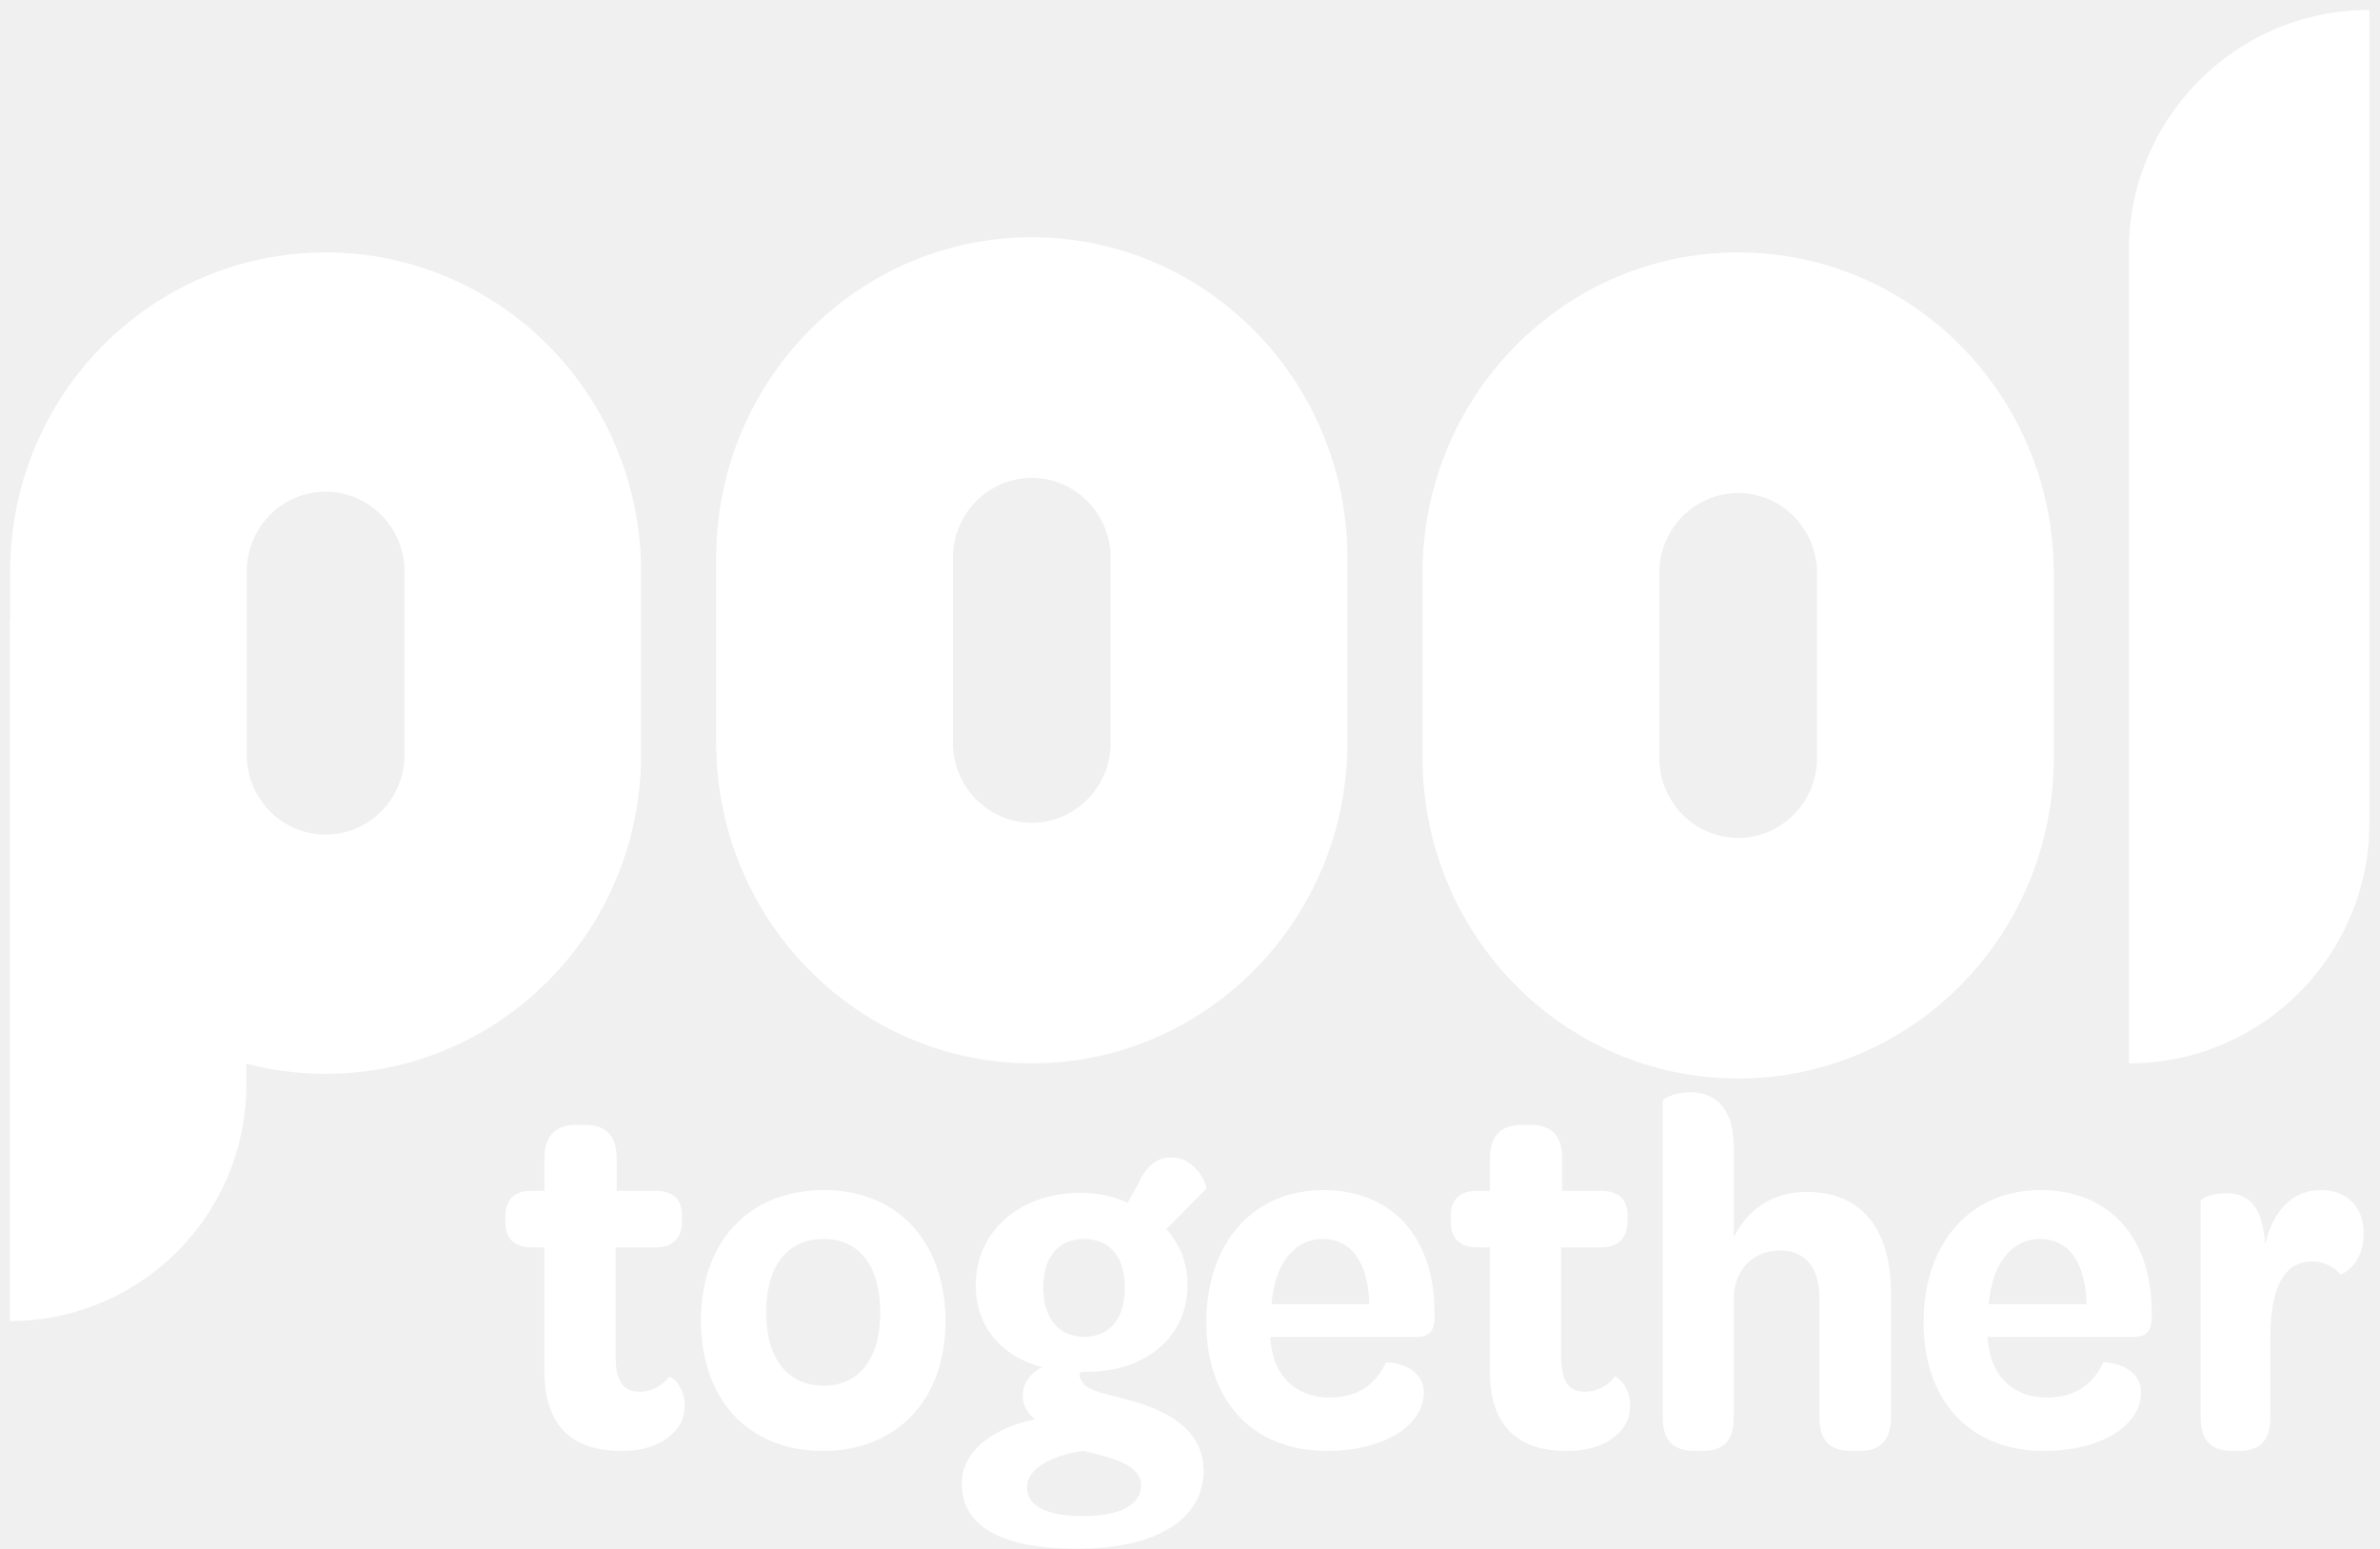
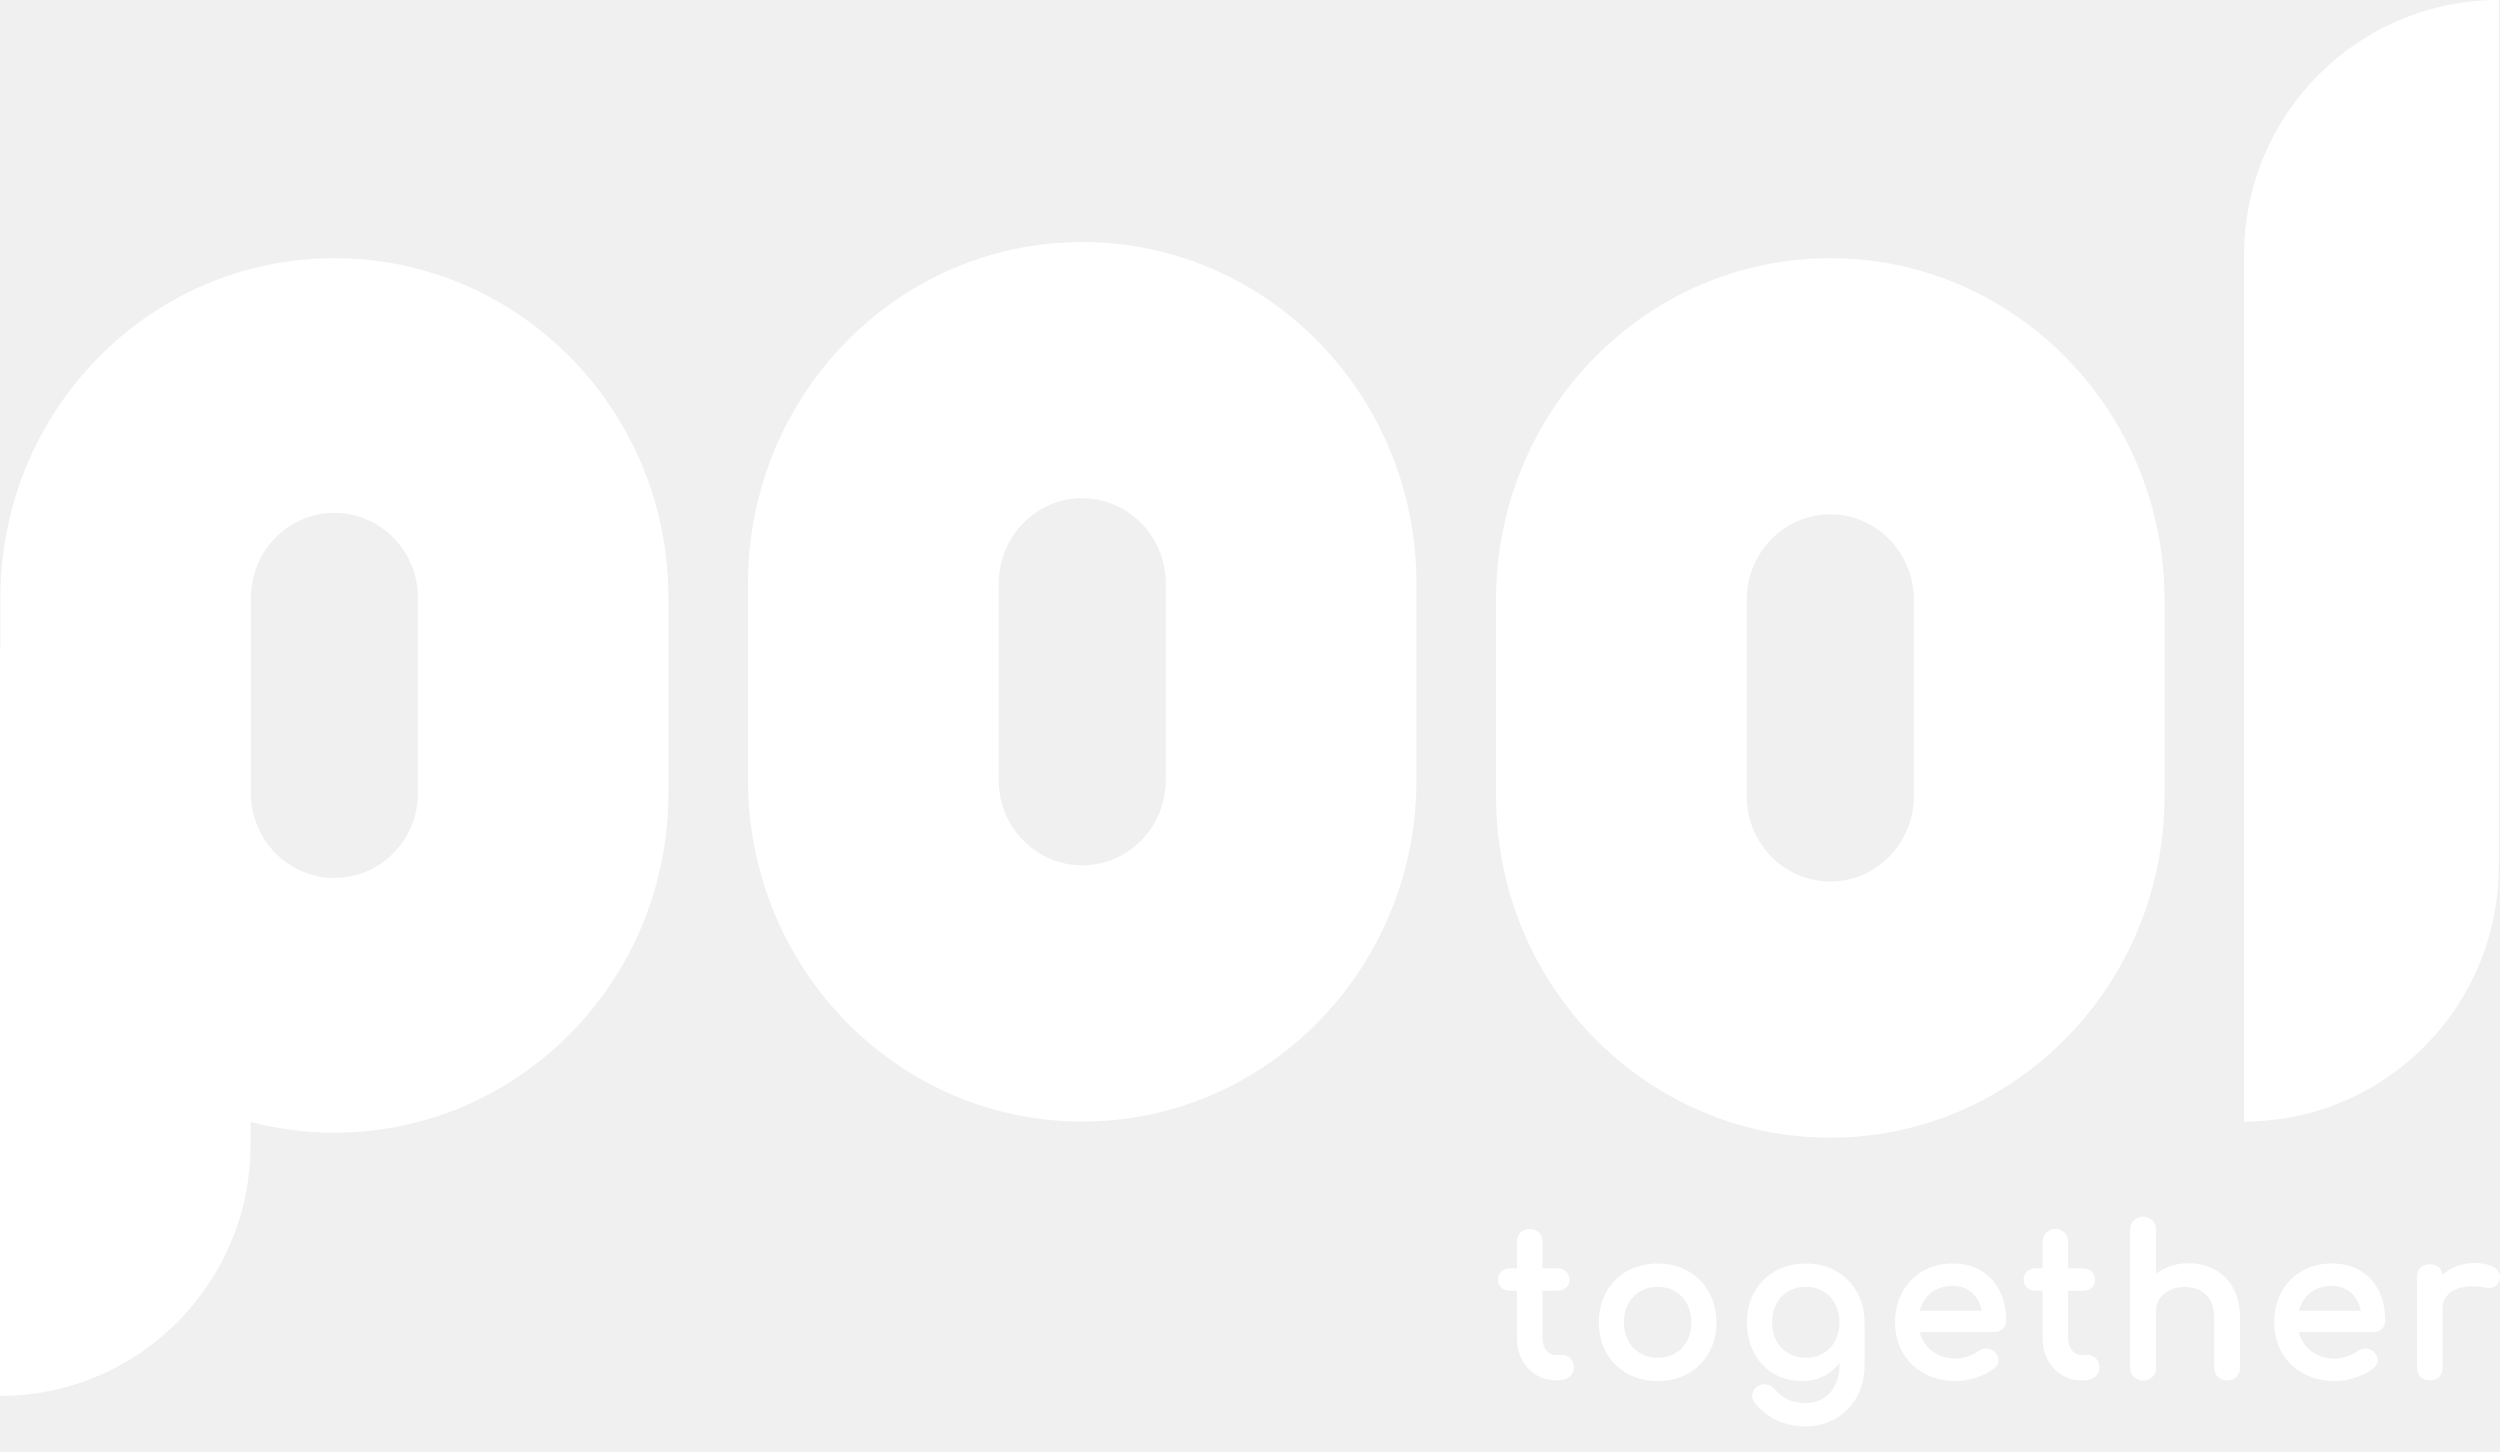
- <svg xmlns="http://www.w3.org/2000/svg" width="146" height="95" viewBox="0 0 146 95">
-   <g fill="#FFF" fill-rule="evenodd">
-     <path d="M19.474,15.484 C30.161,15.484 38.824,24.244 38.824,35.051 L38.824,46.302 C38.824,57.109 30.161,65.869 19.474,65.869 C17.796,65.869 16.167,65.653 14.614,65.247 L14.614,66.521 C14.614,74.431 8.287,80.862 0.418,81.03 L0.102,81.033 L0.102,37.986 L0.124,37.986 L0.125,35.051 C0.125,24.244 8.788,15.484 19.474,15.484 Z M106.127,15.484 C116.819,15.484 125.488,24.294 125.488,35.163 L125.488,46.478 C125.488,57.346 116.819,66.157 106.127,66.157 C95.434,66.157 86.766,57.346 86.766,46.478 L86.766,35.163 C86.766,24.294 95.434,15.484 106.127,15.484 Z M62.795,14.554 C73.488,14.554 82.156,23.365 82.156,34.233 L82.156,45.548 C82.156,56.417 73.488,65.227 62.795,65.227 C52.102,65.227 43.434,56.417 43.434,45.548 L43.434,34.233 C43.434,23.365 52.102,14.554 62.795,14.554 Z M144.849,0.607 L144.849,50.476 C144.849,58.517 138.415,65.055 130.414,65.224 L130.097,65.227 L130.097,15.359 C130.097,7.212 136.702,0.607 144.849,0.607 Z M106.127,30.243 C103.453,30.243 101.286,32.446 101.286,35.163 L101.286,46.478 C101.286,49.195 103.453,51.398 106.127,51.398 C108.8,51.398 110.967,49.195 110.967,46.478 L110.967,35.163 C110.967,32.446 108.8,30.243 106.127,30.243 Z M19.474,30.159 C16.803,30.159 14.637,32.349 14.637,35.051 L14.637,46.302 C14.637,49.004 16.803,51.194 19.474,51.194 C22.146,51.194 24.312,49.004 24.312,46.302 L24.312,35.051 C24.312,32.349 22.146,30.159 19.474,30.159 Z M62.795,29.313 C60.122,29.313 57.955,31.516 57.955,34.233 L57.955,45.548 C57.955,48.265 60.122,50.468 62.795,50.468 C65.468,50.468 67.635,48.265 67.635,45.548 L67.635,34.233 C67.635,31.516 65.468,29.313 62.795,29.313 Z" transform="translate(.5)" />
-     <path d="M38.093,89 C35.072,89 33.397,87.439 33.397,84.096 L33.397,76.516 L32.642,76.516 C31.525,76.516 31,75.943 31,74.955 L31,74.573 C31,73.65 31.493,73.045 32.609,73.045 L33.397,73.045 L33.397,71.07 C33.397,69.637 34.119,69 35.367,69 L35.827,69 C37.075,69 37.83,69.541 37.83,71.07 L37.83,73.045 L40.194,73.045 C41.278,73.045 41.836,73.554 41.836,74.541 L41.836,74.924 C41.836,75.975 41.245,76.516 40.194,76.516 L37.764,76.516 L37.764,83.172 C37.764,84.796 38.257,85.369 39.242,85.369 C39.997,85.369 40.654,84.987 41.048,84.446 C41.212,84.446 42,85.019 42,86.229 C42,86.898 41.77,87.503 41.179,88.013 C40.522,88.618 39.504,89 38.093,89 Z M43,80.984 C43,76.131 45.981,73 50.548,73 C55.019,73 58,76.131 58,81.047 C58,85.869 55.019,89 50.484,89 C45.918,89 43,85.869 43,80.984 Z M54,80.531 C54,77.561 52.639,76 50.532,76 C48.394,76 47,77.531 47,80.5 C47,83.439 48.394,85 50.532,85 C52.606,85 54,83.439 54,80.531 Z M66.099,95 C61.282,95 59,93.546 59,91.011 C59,89.062 60.775,87.64 63.501,87.052 C63.057,86.743 62.74,86.248 62.74,85.599 C62.74,84.856 63.247,84.176 63.944,83.867 C61.345,83.186 59.856,81.3 59.856,78.826 C59.856,75.517 62.581,73.166 66.29,73.166 C67.335,73.166 68.318,73.383 69.174,73.785 L69.839,72.579 C70.378,71.404 71.075,70.971 71.899,71.002 C73.421,71.032 74.086,72.764 73.991,72.919 L71.551,75.393 C72.375,76.321 72.85,77.465 72.85,78.795 C72.85,81.887 70.473,84.052 66.892,84.145 L66.321,84.145 C66.194,84.3 66.194,84.547 66.385,84.733 C66.606,85.351 67.938,85.475 69.871,86.062 C71.804,86.681 73.833,87.794 73.833,90.237 C73.833,93.052 71.139,95 66.099,95 Z M66.516,82 C68.025,82 69,80.947 69,78.968 C69,77.021 68.025,76 66.484,76 C65.006,76 64,77.021 64,78.968 C64,80.947 65.006,82 66.516,82 Z M66.418,93 C68.685,93 70,92.323 70,91.092 C70,90.2 69.08,89.708 67.798,89.338 C67.371,89.215 66.911,89.092 66.451,89 C64.479,89.277 63,90.077 63,91.246 C63,92.354 64.183,93 66.418,93 Z M74,81.109 C74,76.244 76.881,73 81.172,73 C85.432,73 88,75.932 88,80.517 L88,80.797 C88,81.577 87.718,82.014 86.872,82.014 L77.915,82.014 C77.946,82.17 77.946,82.388 77.978,82.544 C78.26,84.602 79.669,85.725 81.548,85.725 C83.365,85.725 84.43,84.852 85.025,83.573 C85.369,83.542 87.342,83.76 87.342,85.444 C87.342,86.255 86.904,87.097 85.964,87.784 C84.993,88.47 83.459,89 81.391,89 C76.944,89 74,86.037 74,81.109 Z M84,80 C83.938,77.538 82.974,76 81.14,76 C79.368,76 78.187,77.573 78,80 L84,80 Z M96.093,89 C93.072,89 91.397,87.439 91.397,84.096 L91.397,76.516 L90.642,76.516 C89.525,76.516 89,75.943 89,74.955 L89,74.573 C89,73.65 89.493,73.045 90.609,73.045 L91.397,73.045 L91.397,71.07 C91.397,69.637 92.119,69 93.367,69 L93.827,69 C95.075,69 95.83,69.541 95.83,71.07 L95.83,73.045 L98.194,73.045 C99.278,73.045 99.836,73.554 99.836,74.541 L99.836,74.924 C99.836,75.975 99.245,76.516 98.194,76.516 L95.764,76.516 L95.764,83.172 C95.764,84.796 96.257,85.369 97.242,85.369 C97.997,85.369 98.654,84.987 99.048,84.446 C99.212,84.446 100,85.019 100,86.229 C100,86.898 99.77,87.503 99.179,88.013 C98.522,88.618 97.504,89 96.093,89 Z M110.839,73.115 C114.548,73.115 116,75.857 116,79.261 L116,86.951 C116,88.433 115.258,89 114.097,89 L113.581,89 C112.355,89 111.613,88.464 111.613,86.951 L111.613,79.607 C111.613,77.842 110.806,76.708 109.226,76.708 C107.645,76.708 106.516,77.716 106.355,79.418 L106.355,86.951 C106.355,88.433 105.645,89 104.452,89 L103.968,89 C102.742,89 102,88.464 102,86.951 L102,67.536 C102,67.378 102.774,67 103.677,67 C105,67 106.355,67.725 106.355,70.372 L106.355,75.888 C107.194,74.249 108.645,73.115 110.839,73.115 Z M118,81.109 C118,76.244 120.881,73 125.172,73 C129.432,73 132,75.932 132,80.517 L132,80.797 C132,81.577 131.718,82.014 130.872,82.014 L121.915,82.014 C121.946,82.17 121.946,82.388 121.978,82.544 C122.26,84.602 123.669,85.725 125.548,85.725 C127.365,85.725 128.43,84.852 129.025,83.573 C129.369,83.542 131.342,83.76 131.342,85.444 C131.342,86.255 130.904,87.097 129.964,87.784 C128.993,88.47 127.459,89 125.391,89 C120.944,89 118,86.037 118,81.109 Z M128,80 C127.938,77.538 126.974,76 125.14,76 C123.368,76 122.187,77.573 122,80 L128,80 Z M142.373,73 C144.019,73 145,74.079 145,75.667 C145,77.603 143.639,78.206 143.576,78.175 C143.196,77.73 142.627,77.381 141.835,77.381 C140.063,77.381 139.272,79.032 139.272,82.175 L139.272,86.937 C139.272,88.429 138.576,89 137.373,89 L136.93,89 C135.728,89 135,88.46 135,86.937 L135,73.667 C135,73.508 135.696,73.19 136.551,73.19 C137.563,73.19 138.354,73.635 138.703,74.841 C138.829,75.286 138.924,75.794 138.956,76.333 C139.43,74.27 140.633,73 142.373,73 Z" />
+ <svg xmlns="http://www.w3.org/2000/svg" width="489" height="284" viewBox="0 0 489 284" fill="none">
+   <g clip-path="url(#clip0)">
+     <path d="M65.413 50.503C101.497 50.503 130.749 80.244 130.749 116.93V155.126C130.749 191.812 101.497 221.552 65.413 221.552C59.745 221.552 54.245 220.819 49.001 219.439L49.002 223.948C49.002 250.786 27.5 272.593 0.81 273.027L0 273.033V126.894L0.075 126.892L0.077 116.93C0.077 80.244 29.329 50.503 65.413 50.503ZM358.002 50.503C394.108 50.503 423.377 80.414 423.377 117.31V155.724C423.377 192.62 394.108 222.53 358.002 222.53C321.897 222.53 292.628 192.62 292.628 155.724V117.31C292.628 80.414 321.897 50.503 358.002 50.503ZM211.688 47.347C247.794 47.347 277.063 77.257 277.063 114.153V152.567C277.063 189.463 247.794 219.374 211.688 219.374C175.583 219.374 146.314 189.463 146.314 152.567V114.153C146.314 77.257 175.583 47.347 211.688 47.347ZM488.751 0V169.48C488.751 196.76 466.895 218.926 439.766 219.367L438.942 219.374V49.893C438.942 22.338 461.242 0 488.751 0ZM358.002 100.608C348.976 100.608 341.659 108.086 341.659 117.31V155.724C341.659 164.948 348.976 172.425 358.002 172.425C367.029 172.425 374.346 164.948 374.346 155.724V117.31C374.346 108.086 367.029 100.608 358.002 100.608ZM65.413 100.323C56.392 100.323 49.079 107.758 49.079 116.93V155.126C49.079 164.297 56.392 171.732 65.413 171.732C74.434 171.732 81.747 164.297 81.747 155.126V116.93C81.747 107.758 74.434 100.323 65.413 100.323ZM211.688 97.452C202.662 97.452 195.345 104.929 195.345 114.153V152.567C195.345 161.791 202.662 169.269 211.688 169.269C220.715 169.269 228.032 161.791 228.032 152.567V114.153C228.032 104.929 220.715 97.452 211.688 97.452Z" fill="white" />
+     <path d="M305.611 265.029H304.252C302.901 265.029 301.714 263.764 301.714 261.794V252.487H304.612C305.961 252.487 306.99 251.594 306.99 250.324C306.99 249.682 306.751 249.111 306.313 248.702C305.878 248.296 305.279 248.081 304.612 248.081H301.714V242.862C301.714 241.437 300.651 240.381 299.216 240.381C297.781 240.381 296.717 241.437 296.717 242.862V248.081H295.378C294.711 248.081 294.113 248.296 293.677 248.702C293.239 249.111 293 249.682 293 250.324C293 251.594 294.029 252.487 295.378 252.487H296.717V261.794C296.717 266.429 299.936 269.99 304.252 269.99H304.972C306.525 269.99 307.83 269.01 307.83 267.51C307.83 266.15 306.908 265.029 305.611 265.029Z" fill="white" />
+     <path fill-rule="evenodd" clip-rule="evenodd" d="M335.745 258.659L335.745 258.656C335.704 251.921 330.931 247.129 324.253 247.129C320.894 247.129 318.004 248.315 315.954 250.366C313.904 252.417 312.721 255.306 312.721 258.659C312.721 261.993 313.905 264.871 315.954 266.917C318.005 268.963 320.894 270.149 324.253 270.149C327.593 270.149 330.473 268.962 332.517 266.917C334.562 264.871 335.745 261.993 335.745 258.659ZM324.253 251.693C326.201 251.693 327.836 252.416 328.986 253.63C330.137 254.847 330.829 256.587 330.829 258.659C330.829 260.731 330.138 262.459 328.987 263.666C327.838 264.871 326.203 265.585 324.253 265.585C322.303 265.585 320.657 264.87 319.498 263.664C318.337 262.457 317.638 260.729 317.638 258.659C317.638 254.541 320.397 251.693 324.253 251.693Z" fill="white" />
+     <path fill-rule="evenodd" clip-rule="evenodd" d="M353.146 279C349.213 279 345.626 277.436 343.243 274.449C342.8 273.91 342.633 273.281 342.74 272.678C342.846 272.079 343.213 271.552 343.75 271.188L343.755 271.185C344.952 270.393 346.4 270.75 347.185 271.771C348.517 273.459 350.561 274.436 353.225 274.436C355.018 274.436 356.652 273.779 357.84 272.536C359.026 271.294 359.801 269.429 359.801 266.954V266.639C358.034 268.85 355.465 270.149 352.426 270.149C349.294 270.149 346.601 268.954 344.694 266.904C342.79 264.856 341.693 261.982 341.693 258.659C341.693 255.306 342.876 252.417 344.926 250.366C346.977 248.315 349.866 247.129 353.225 247.129C359.903 247.129 364.676 251.921 364.718 258.656L364.718 258.659L364.718 267.232C364.718 273.753 360 279 353.146 279ZM353.225 265.585C351.275 265.585 349.63 264.87 348.47 263.664C347.31 262.457 346.61 260.729 346.61 258.659C346.61 254.541 349.369 251.693 353.225 251.693C355.173 251.693 356.808 252.416 357.958 253.63C359.11 254.847 359.801 256.587 359.801 258.659C359.801 260.731 359.11 262.459 357.959 263.666C356.81 264.871 355.175 265.585 353.225 265.585Z" fill="white" />
+     <path fill-rule="evenodd" clip-rule="evenodd" d="M390.03 264.309C389.151 263.59 387.856 263.619 386.895 264.334C385.896 265.068 384.081 265.743 382.557 265.743C378.933 265.743 376.257 263.632 375.494 260.544H390.072C390.724 260.544 391.313 260.327 391.741 259.921C392.172 259.513 392.411 258.943 392.411 258.302C392.411 255.071 391.452 252.275 389.644 250.28C387.83 248.279 385.201 247.129 381.958 247.129C378.675 247.129 375.844 248.317 373.835 250.37C371.827 252.421 370.666 255.308 370.666 258.659C370.666 261.998 371.893 264.878 374.01 266.923C376.126 268.966 379.103 270.149 382.557 270.149C385.098 270.149 388.207 269.125 390.102 267.622C390.649 267.2 390.947 266.619 390.926 265.99C390.906 265.37 390.579 264.782 390.041 264.317L390.03 264.309ZM381.958 251.534C383.636 251.534 384.956 252.096 385.915 253.03C386.765 253.858 387.357 255.005 387.641 256.377H375.537C375.879 255.004 376.552 253.862 377.509 253.035C378.596 252.096 380.084 251.534 381.958 251.534Z" fill="white" />
+     <path d="M408.423 265.029H407.064C405.713 265.029 404.526 263.764 404.526 261.794V252.487H407.424C408.773 252.487 409.802 251.594 409.802 250.324C409.802 249.682 409.563 249.111 409.125 248.702C408.69 248.296 408.091 248.081 407.424 248.081H404.526V242.862C404.526 241.437 403.463 240.381 402.028 240.381C400.593 240.381 399.53 241.437 399.53 242.862V248.081H398.19C397.523 248.081 396.925 248.296 396.489 248.702C396.051 249.111 395.812 249.682 395.812 250.324C395.812 251.594 396.841 252.487 398.19 252.487H399.53V261.794C399.53 266.429 402.748 269.99 407.064 269.99H407.784C409.337 269.99 410.642 269.01 410.642 267.51C410.642 266.15 409.72 265.029 408.423 265.029Z" fill="white" />
+     <path d="M428.025 247.089C425.611 247.089 423.423 247.838 421.729 249.146V240.52C421.729 239.806 421.475 239.17 421.013 238.711C420.551 238.252 419.91 238 419.191 238C418.471 238 417.831 238.252 417.368 238.711C416.906 239.17 416.652 239.806 416.652 240.52V267.51C416.652 268.224 416.906 268.86 417.368 269.319C417.831 269.778 418.471 270.03 419.191 270.03C419.91 270.03 420.551 269.778 421.013 269.319C421.475 268.86 421.729 268.224 421.729 267.51V256.317C421.729 253.766 424.025 251.733 427.225 251.733C428.954 251.733 430.406 252.213 431.423 253.17C432.435 254.121 433.081 255.605 433.081 257.746V267.51C433.081 268.935 434.184 270.03 435.619 270.03C437.055 270.03 438.158 268.935 438.158 267.51V257.746C438.158 254.346 437.082 251.671 435.249 249.845C433.416 248.02 430.873 247.089 428.025 247.089Z" fill="white" />
+     <path fill-rule="evenodd" clip-rule="evenodd" d="M464.224 260.544H449.646C450.409 263.632 453.085 265.743 456.71 265.743C458.234 265.743 460.049 265.068 461.048 264.333C462.008 263.619 463.304 263.59 464.182 264.309L464.192 264.317C464.731 264.782 465.058 265.37 465.079 265.99C465.099 266.619 464.802 267.2 464.254 267.622C462.359 269.125 459.25 270.149 456.71 270.149C453.255 270.149 450.278 268.966 448.162 266.923C446.045 264.878 444.818 261.998 444.818 258.659C444.818 255.308 445.979 252.421 447.987 250.37C449.996 248.317 452.827 247.129 456.11 247.129C459.354 247.129 461.983 248.279 463.796 250.28C465.605 252.275 466.563 255.071 466.563 258.302C466.563 258.943 466.324 259.513 465.893 259.921C465.465 260.327 464.876 260.544 464.224 260.544ZM456.11 251.534C457.788 251.534 459.108 252.096 460.067 253.03C460.918 253.858 461.509 255.005 461.793 256.377H449.689C450.031 255.004 450.704 253.862 451.661 253.035C452.748 252.096 454.236 251.534 456.11 251.534Z" fill="white" />
+     <path d="M483.975 247.049C481.592 247.049 479.385 247.913 477.736 249.347C477.673 248.788 477.477 248.301 477.108 247.934C476.648 247.478 476.001 247.288 475.261 247.288C474.529 247.288 473.887 247.493 473.428 247.949C472.97 248.404 472.762 249.042 472.762 249.768V267.51C472.762 268.252 472.968 268.893 473.431 269.347C473.893 269.798 474.536 269.99 475.261 269.99C476.008 269.99 476.654 269.786 477.11 269.326C477.566 268.868 477.759 268.229 477.759 267.51V255.92C477.759 254.301 478.604 253.073 480.063 252.339C481.543 251.595 483.668 251.361 486.149 251.841C486.736 251.974 487.339 251.966 487.858 251.711C488.396 251.448 488.767 250.957 488.936 250.285C489.053 249.82 489.009 249.358 488.803 248.936C488.6 248.521 488.254 248.174 487.813 247.899C486.938 247.354 485.623 247.049 483.975 247.049Z" fill="white" />
  </g>
+   <defs>
+     <clipPath id="clip0">
+       <rect width="489" height="284" fill="white" />
+     </clipPath>
+   </defs>
</svg>
